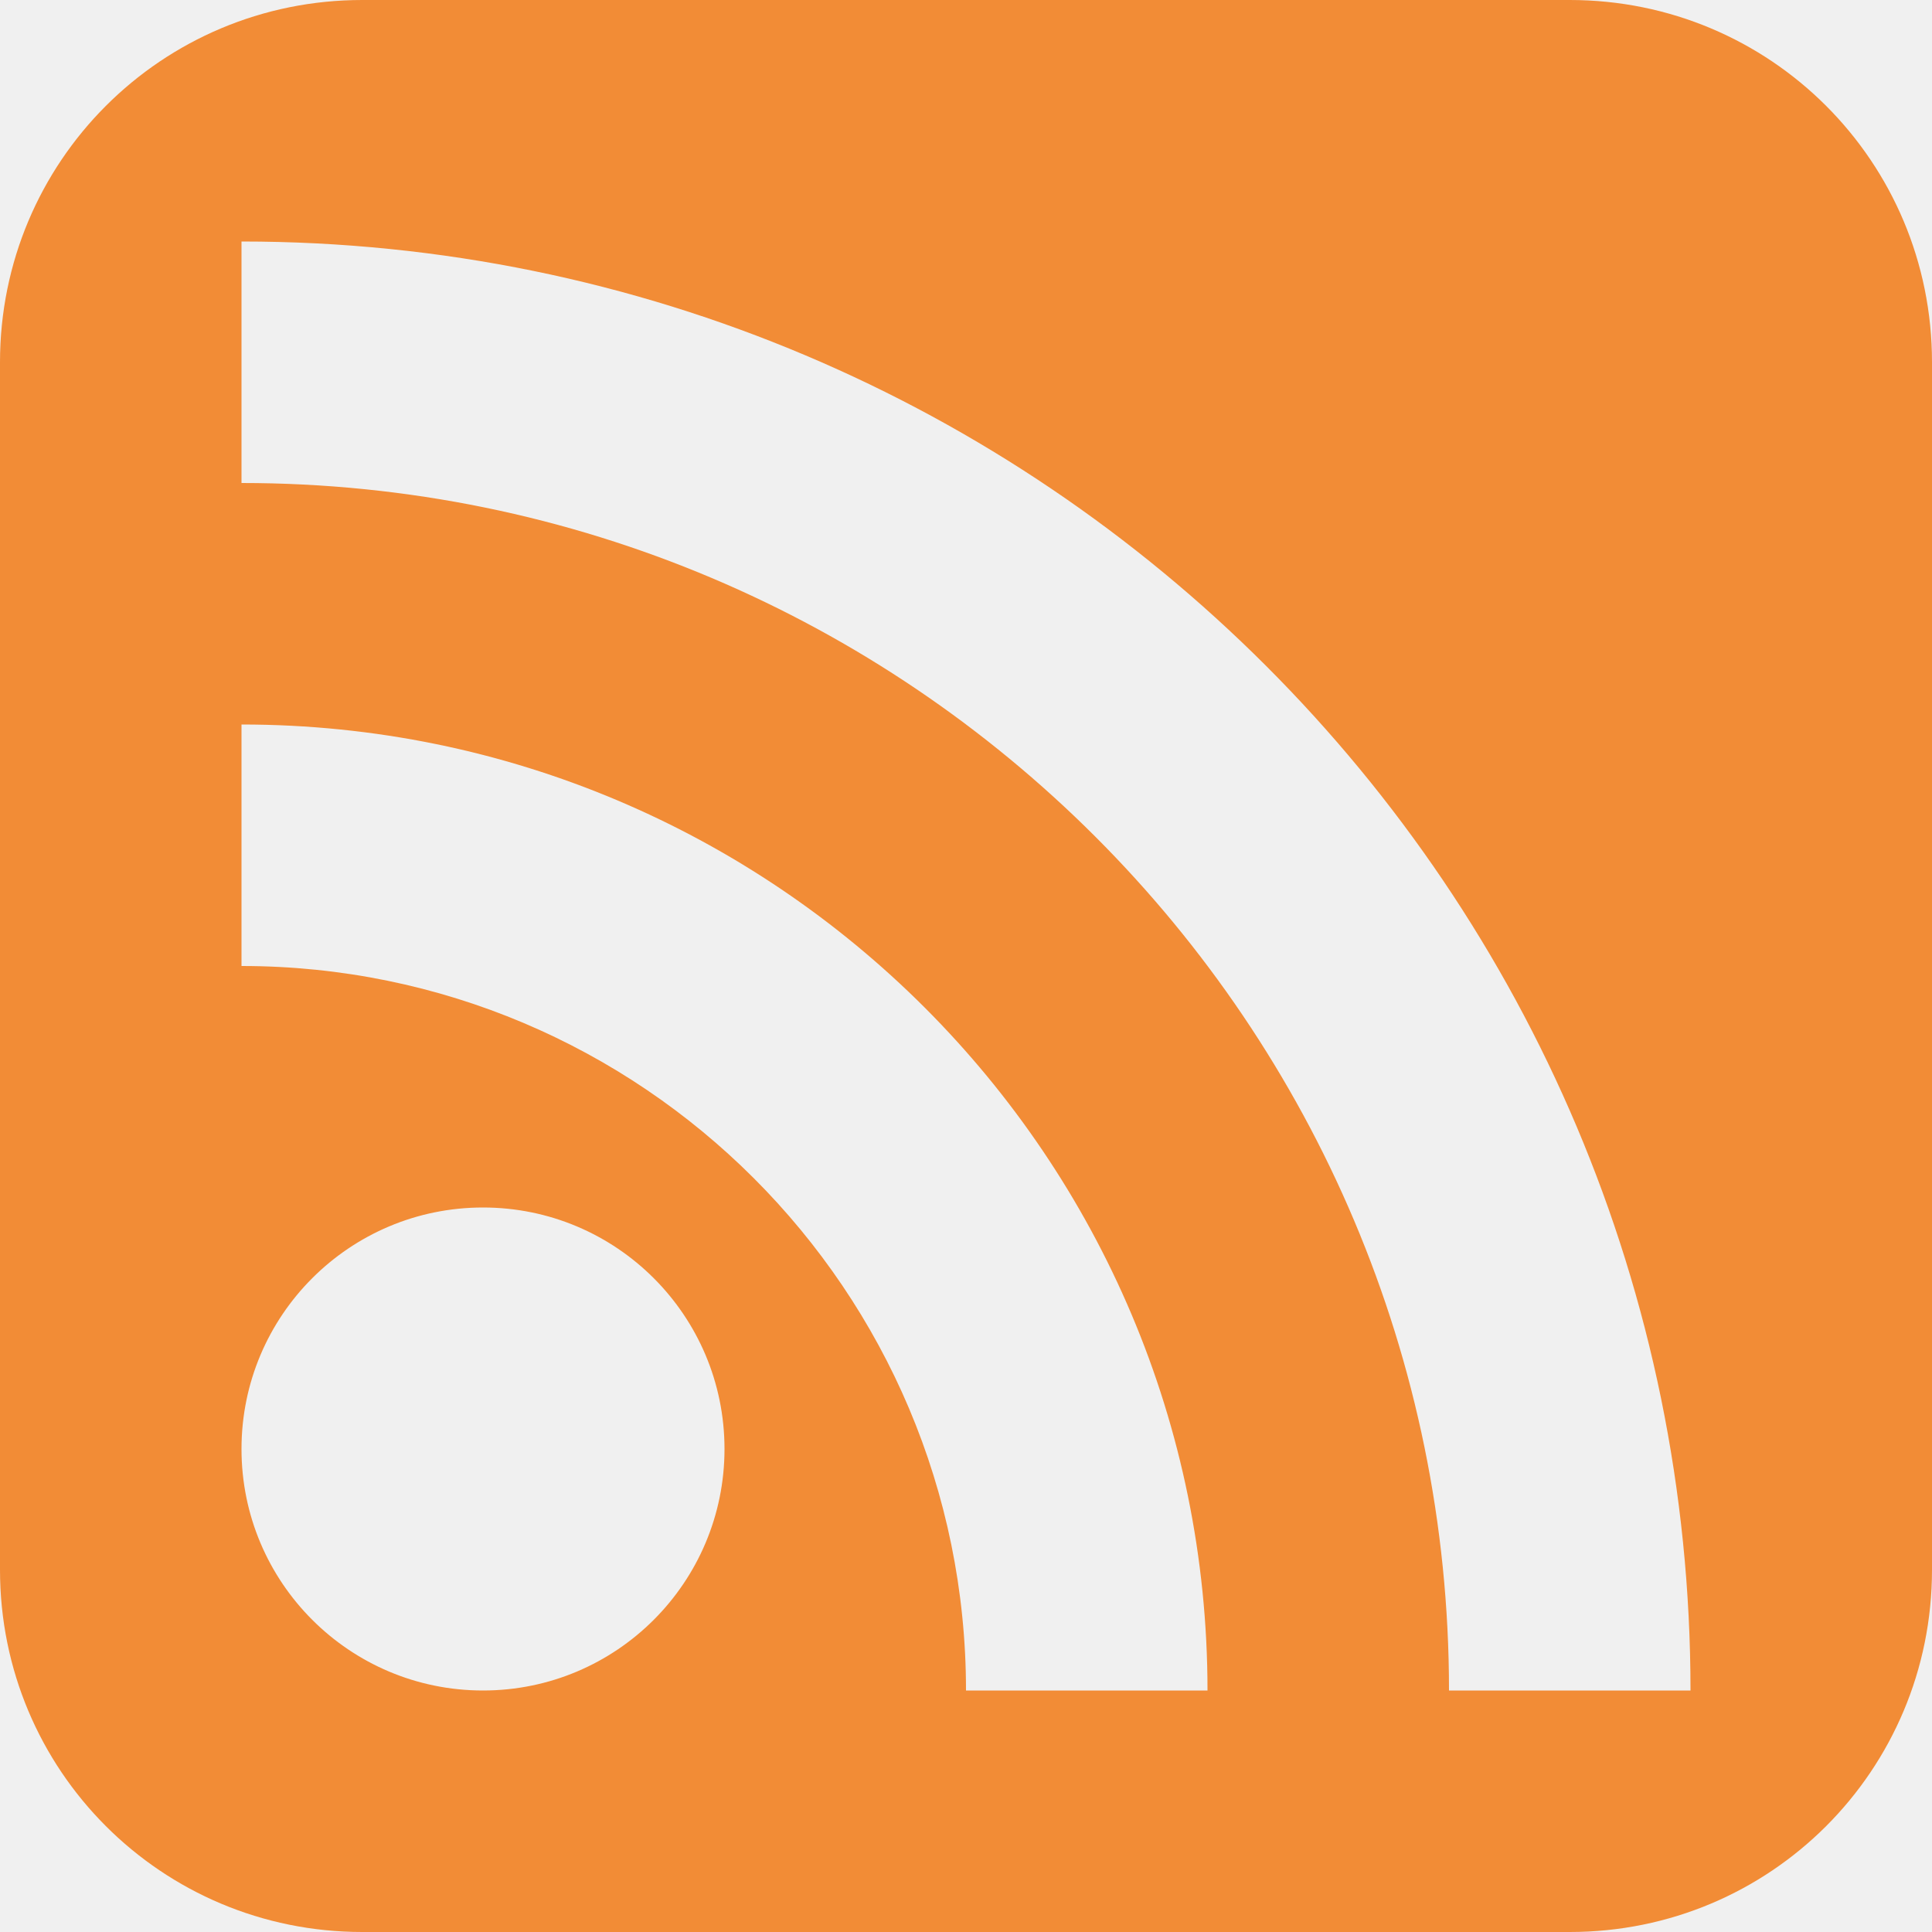
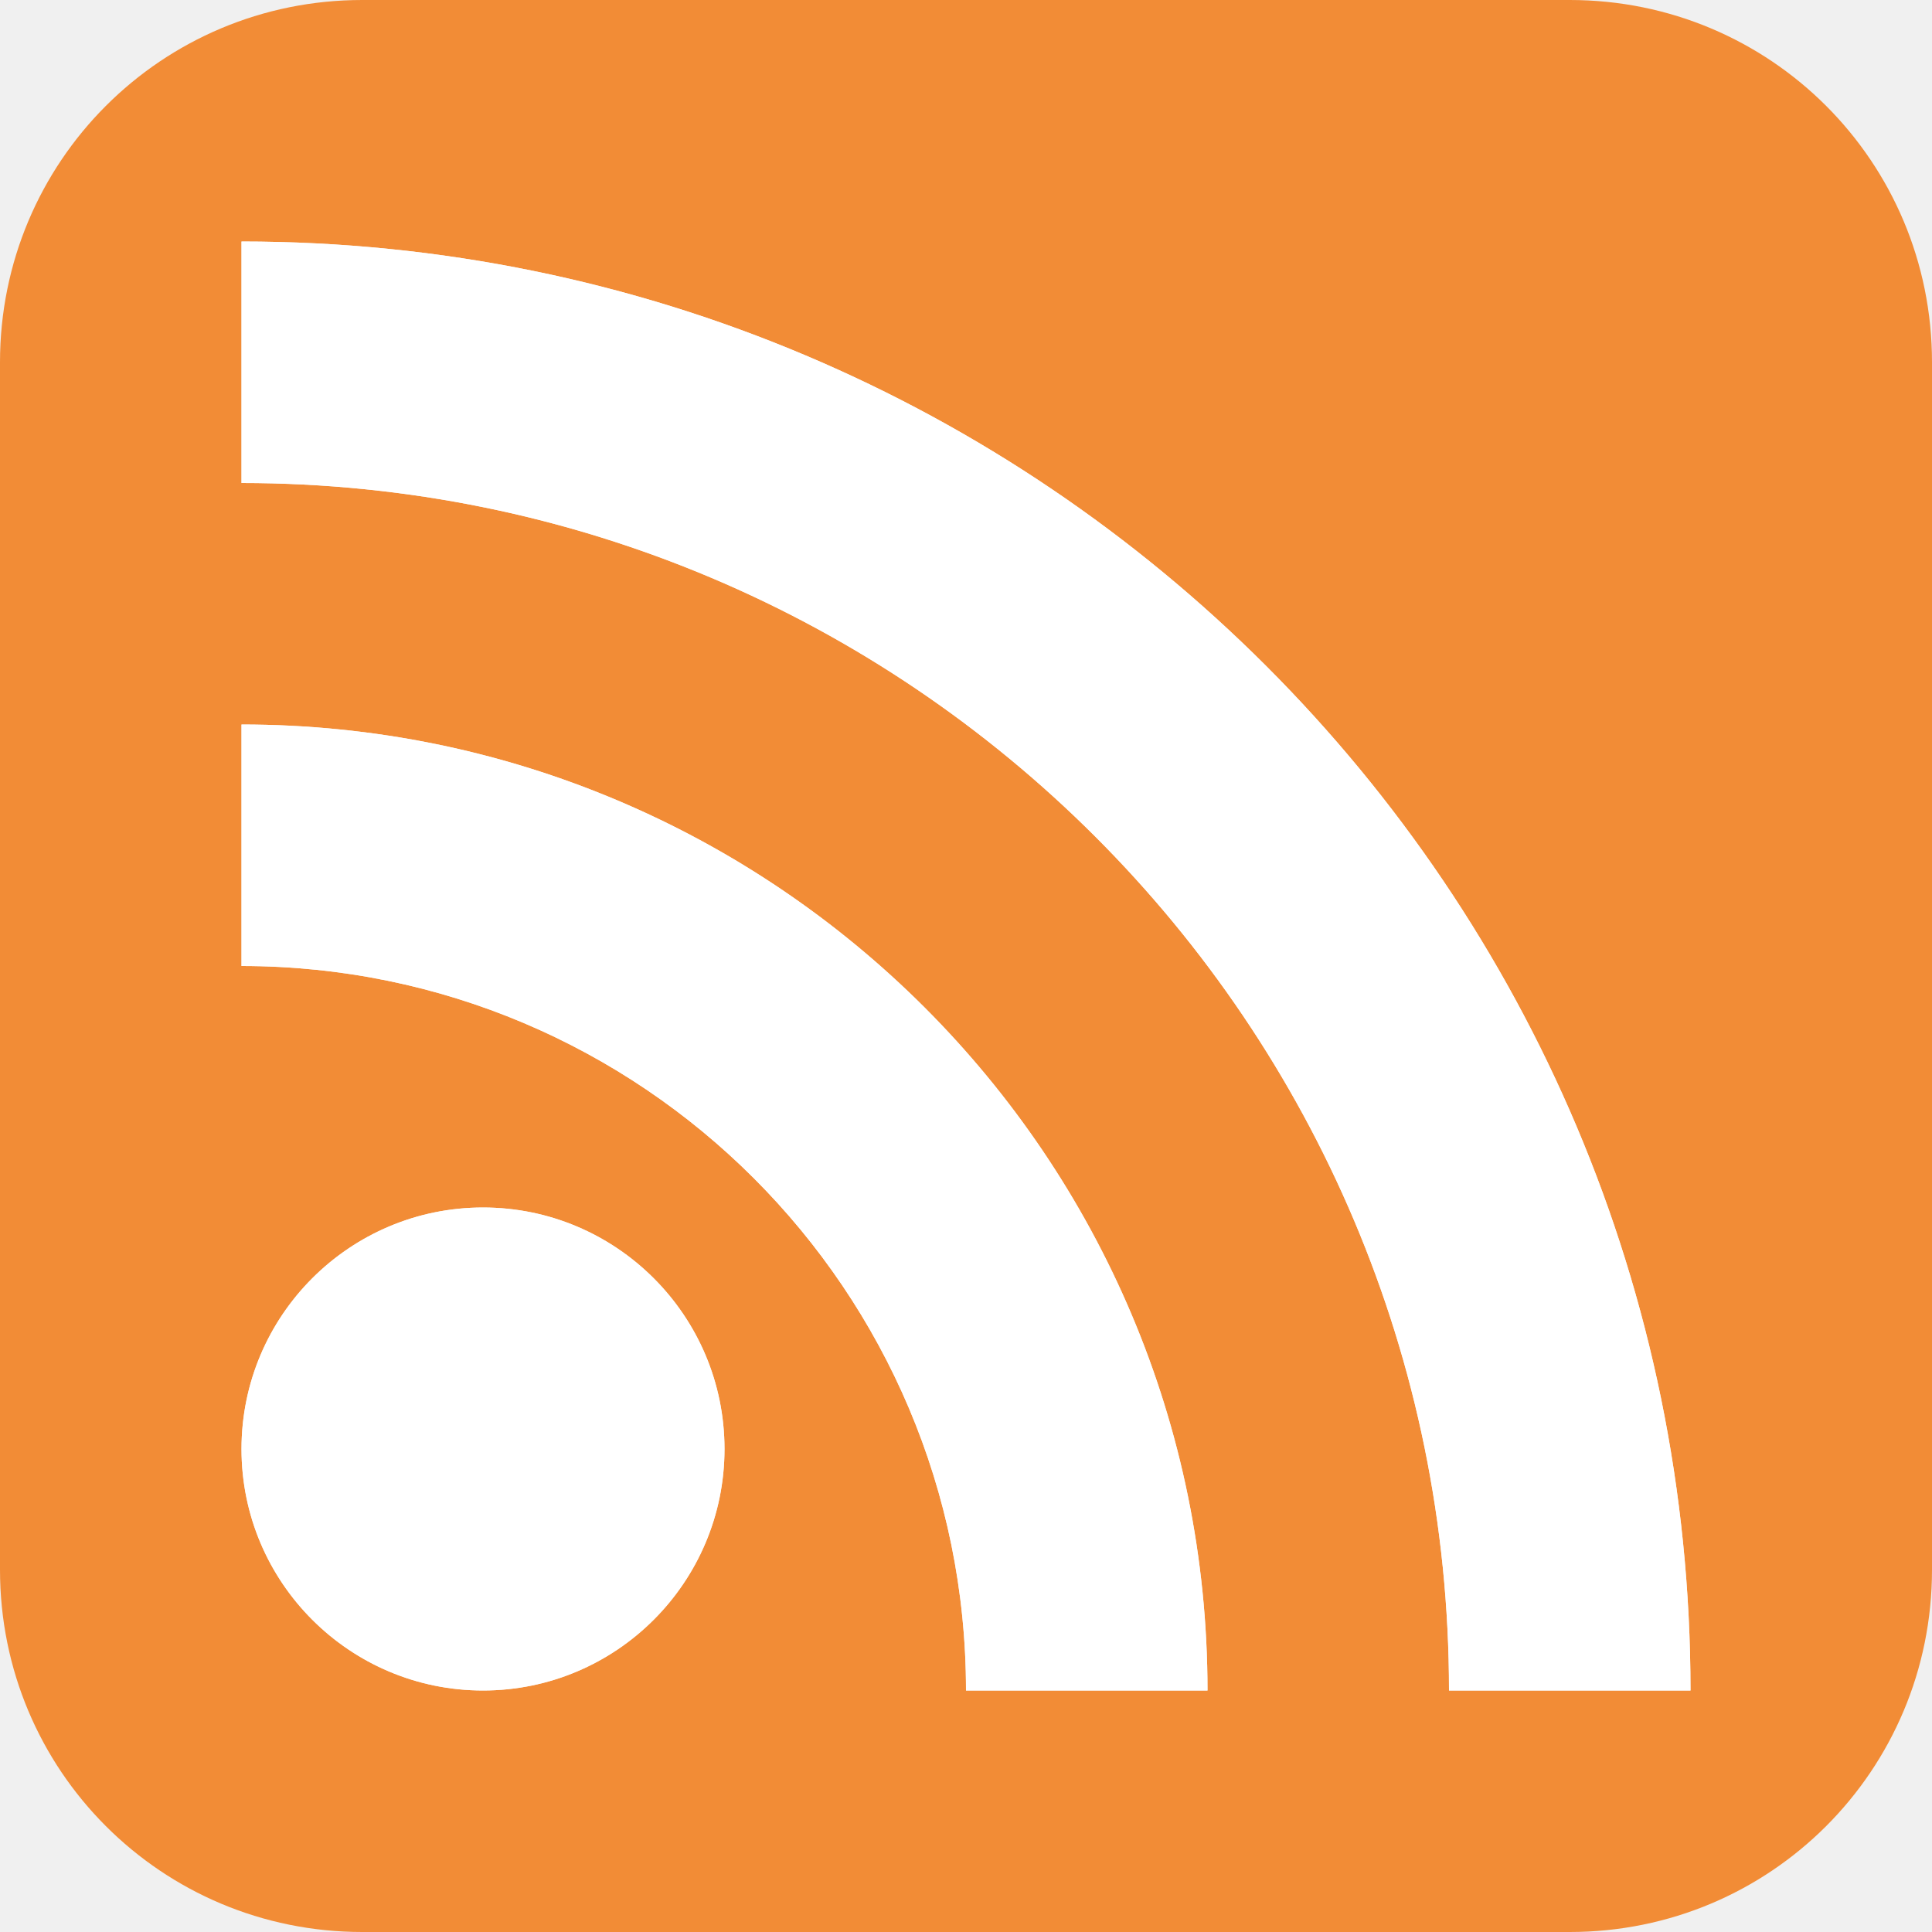
- <svg xmlns="http://www.w3.org/2000/svg" width="16" height="16" viewBox="0 0 16 16">
-   <path fill="#f28c36" d="M 3,0 C 1.338,0 0,1.338 0,3 l 0,10 c 0,1.662 1.338,3 3,3 l 10,0 c 1.662,0 3,-1.338 3,-3 L 16,3 C 16,1.338 14.662,0 13,0 L 3,0 z M 2,2 a 12,12 0 0 1 12,12 l -2,0 A 10,10 0 0 0 2,4 L 2,2 z m 0,4 a 8,8 0 0 1 8,8 L 8,14 A 6,6 0 0 0 2,8 L 2,6 z m 2,4 c 1.105,0 2,0.895 2,2 0,1.105 -0.895,2 -2,2 -1.105,0 -2,-0.895 -2,-2 0,-1.105 0.895,-2 2,-2 z" />
+ <svg xmlns="http://www.w3.org/2000/svg" class="icon icon-rss" width="8" height="8" viewBox="0 0 8 8">
+   <path class="background" fill="#f28c36" d="M 1.5,0 C 0.669,0 0,0.669 0,1.5 l 0,5 C 0,7.331 0.669,8 1.5,8 l 5,0 C 7.331,8 8,7.331 8,6.5 l 0,-5 C 8,0.669 7.331,0 6.5,0 l -5,0 z M 1,1 A 6,6 0 0 1 7,7 L 6,7 A 5,5 0 0 0 1,2 L 1,1 z M 1,3 A 4,4 0 0 1 5,7 L 4,7 A 3,3 0 0 0 1,4 L 1,3 z M 2,5 C 2.552,5 3,5.448 3,6 3,6.552 2.552,7 2,7 1.448,7 1,6.552 1,6 1,5.448 1.448,5 2,5 z" />
+   <path class="foreground" fill="white" d="M 1,1 1,2 A 5,5 0 0 1 6,7 L 7,7 A 6,6 0 0 0 1,1 z M 1,3 1,4 A 3,3 0 0 1 4,7 L 5,7 A 4,4 0 0 0 1,3 z M 2,5 C 1.448,5 1,5.448 1,6 1,6.552 1.448,7 2,7 2.552,7 3,6.552 3,6 3,5.448 2.552,5 2,5 z" />
</svg>
